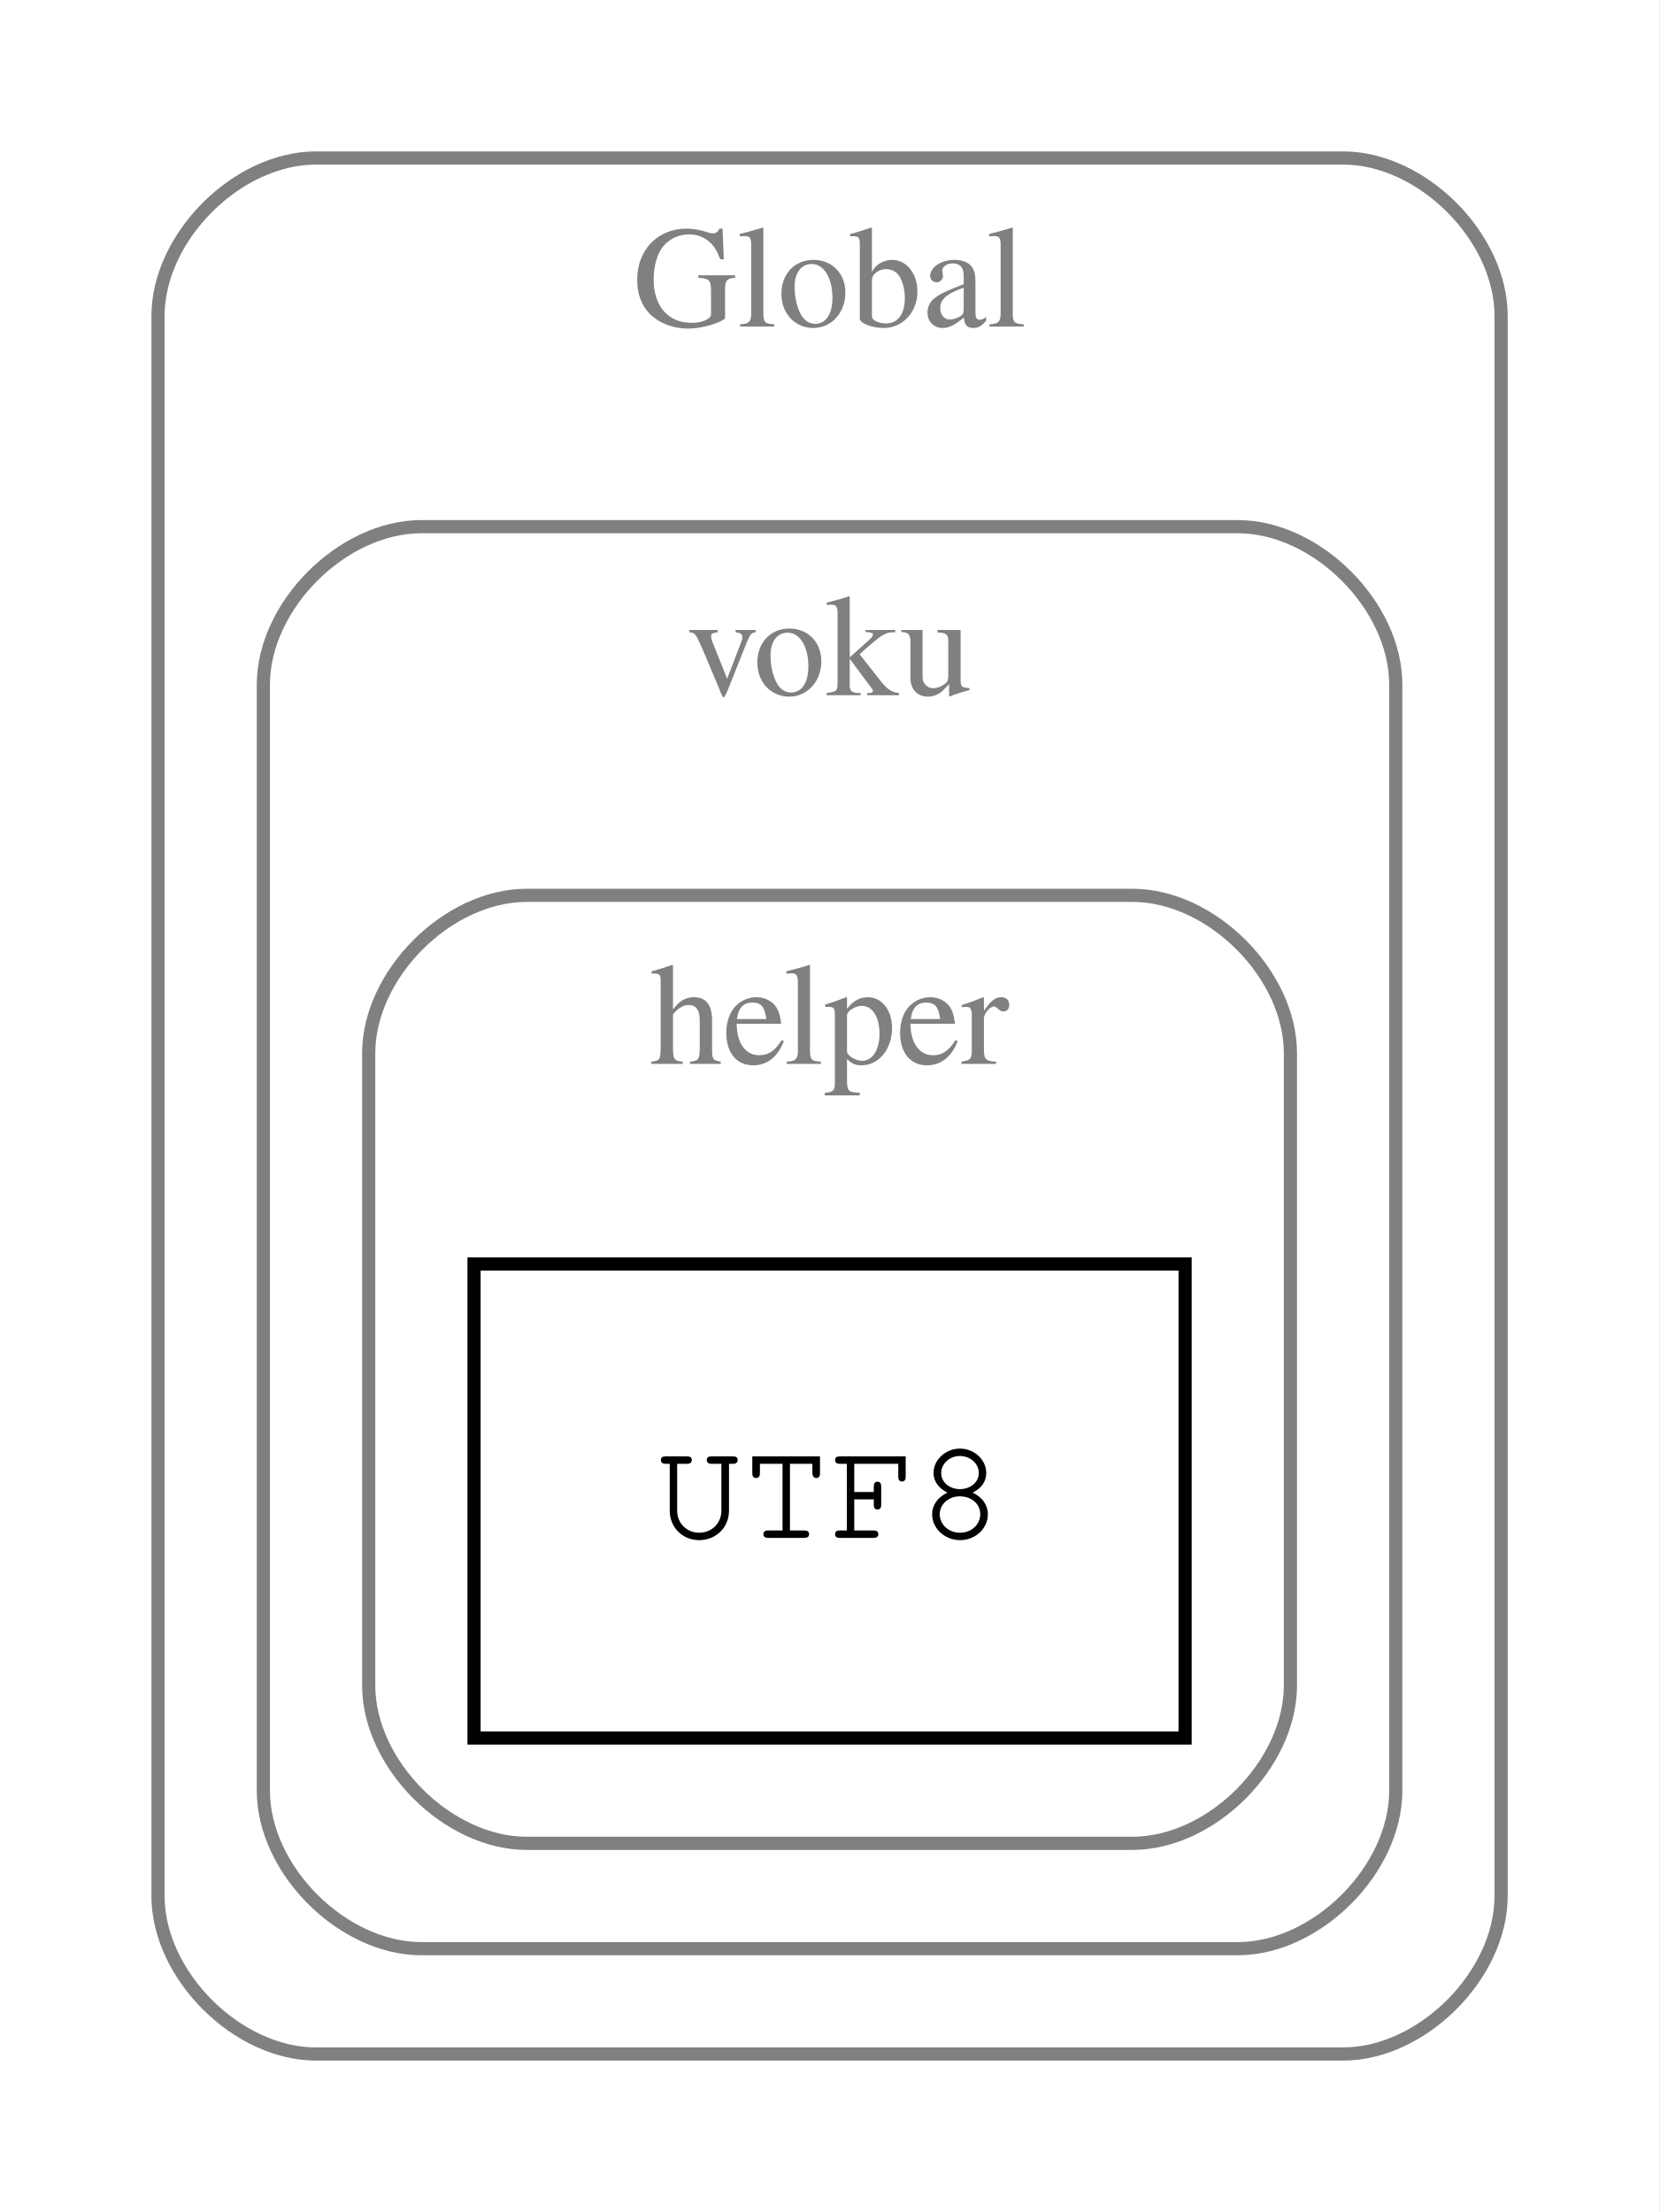
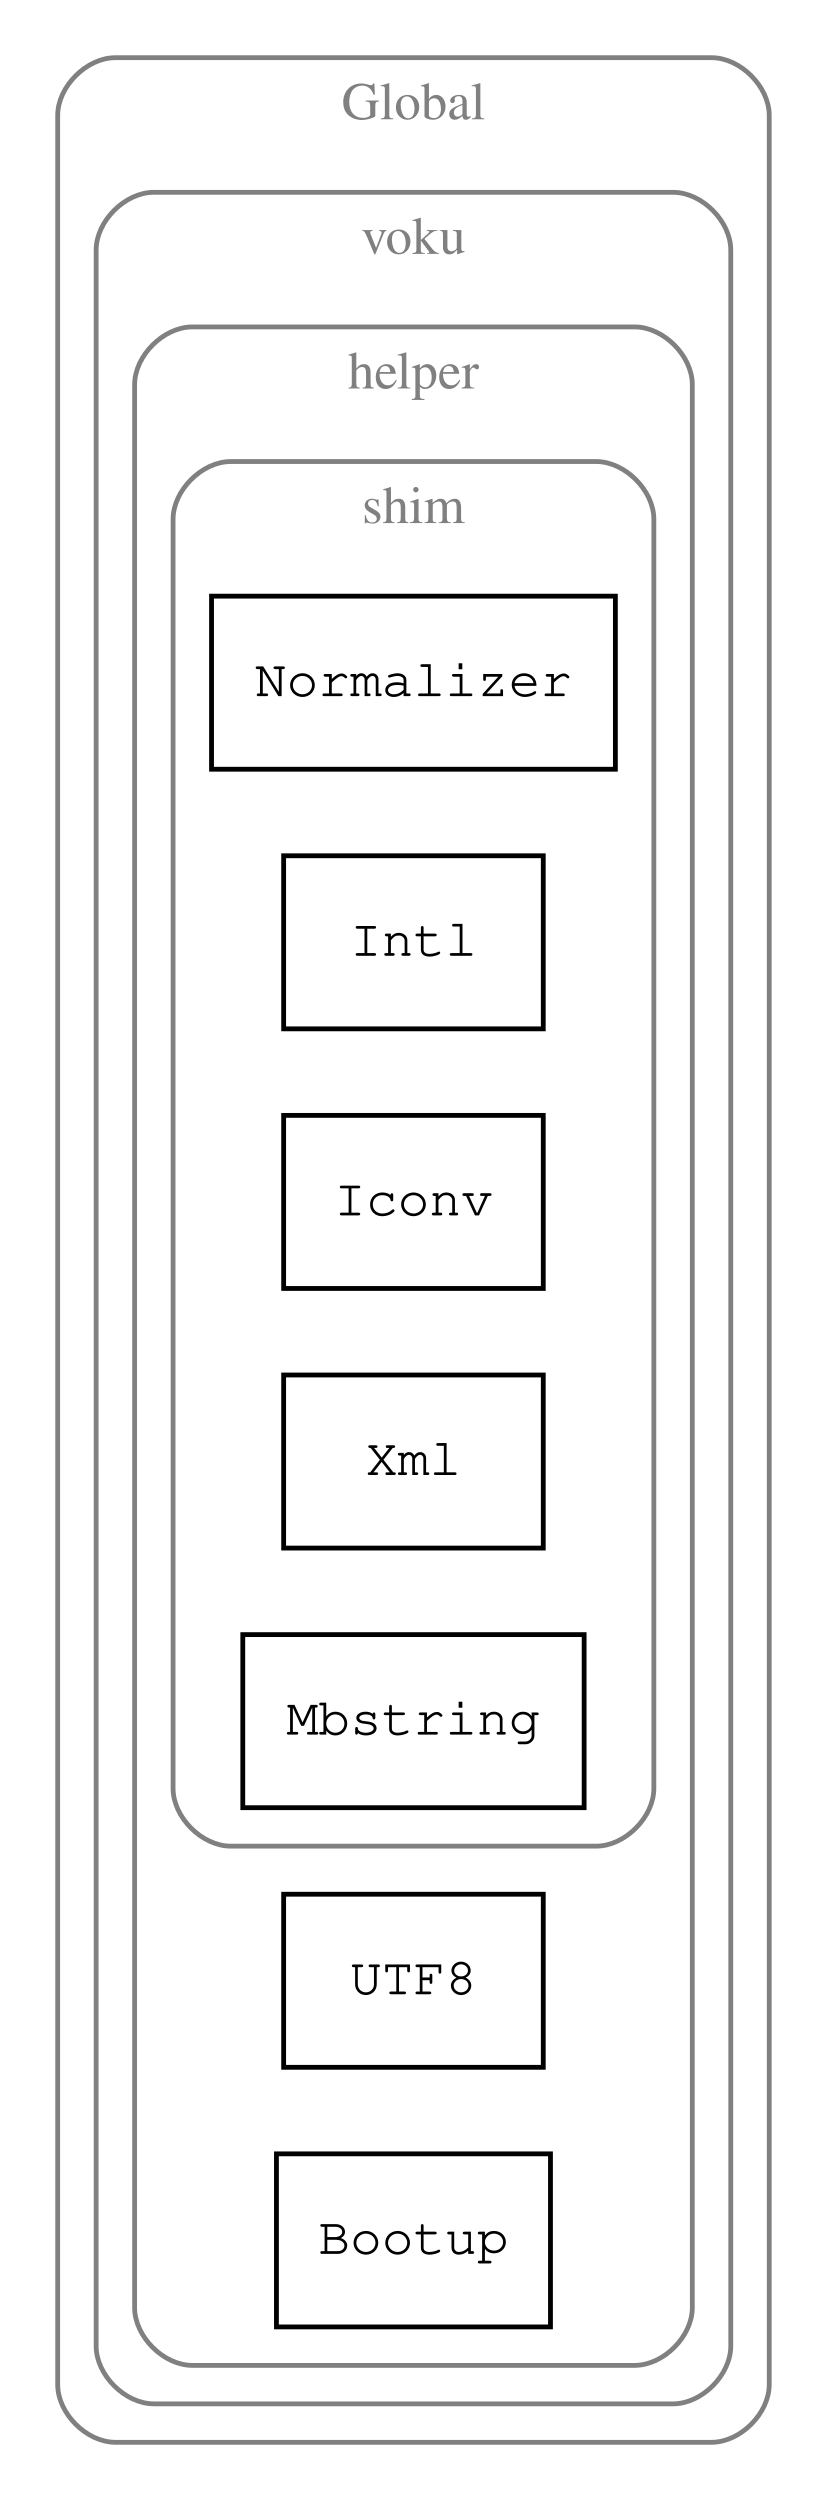
- <svg xmlns="http://www.w3.org/2000/svg" width="126pt" height="168pt" viewBox="0.00 0.00 126.00 168.00">
-   <g id="graph0" class="graph" transform="scale(1 1) rotate(0) translate(4 164)">
-     <polygon fill="white" stroke="none" points="-4,4 -4,-164 122,-164 122,4 -4,4" />
+ <svg xmlns="http://www.w3.org/2000/svg" width="172pt" height="520pt" viewBox="0.00 0.00 172.00 520.00">
+   <g id="graph0" class="graph" transform="scale(1 1) rotate(0) translate(4 516)">
+     <polygon fill="white" stroke="none" points="-4,4 -4,-516 168,-516 168,4 -4,4" />
    <g id="clust1" class="cluster">
-       <path fill="none" stroke="gray" d="M20,-8C20,-8 98,-8 98,-8 104,-8 110,-14 110,-20 110,-20 110,-140 110,-140 110,-146 104,-152 98,-152 98,-152 20,-152 20,-152 14,-152 8,-146 8,-140 8,-140 8,-20 8,-20 8,-14 14,-8 20,-8" />
-       <text text-anchor="middle" x="59" y="-139.2" font-family="Times,serif" font-size="11.00" fill="gray">Global</text>
+       <path fill="none" stroke="gray" d="M20,-8C20,-8 144,-8 144,-8 150,-8 156,-14 156,-20 156,-20 156,-492 156,-492 156,-498 150,-504 144,-504 144,-504 20,-504 20,-504 14,-504 8,-498 8,-492 8,-492 8,-20 8,-20 8,-14 14,-8 20,-8" />
+       <text text-anchor="middle" x="82" y="-491.2" font-family="Times,serif" font-size="11.00" fill="gray">Global</text>
    </g>
    <g id="clust2" class="cluster">
-       <path fill="none" stroke="gray" d="M28,-16C28,-16 90,-16 90,-16 96,-16 102,-22 102,-28 102,-28 102,-112 102,-112 102,-118 96,-124 90,-124 90,-124 28,-124 28,-124 22,-124 16,-118 16,-112 16,-112 16,-28 16,-28 16,-22 22,-16 28,-16" />
-       <text text-anchor="middle" x="59" y="-111.2" font-family="Times,serif" font-size="11.00" fill="gray">voku</text>
+       <path fill="none" stroke="gray" d="M28,-16C28,-16 136,-16 136,-16 142,-16 148,-22 148,-28 148,-28 148,-464 148,-464 148,-470 142,-476 136,-476 136,-476 28,-476 28,-476 22,-476 16,-470 16,-464 16,-464 16,-28 16,-28 16,-22 22,-16 28,-16" />
+       <text text-anchor="middle" x="82" y="-463.2" font-family="Times,serif" font-size="11.00" fill="gray">voku</text>
    </g>
    <g id="clust3" class="cluster">
-       <path fill="none" stroke="gray" d="M36,-24C36,-24 82,-24 82,-24 88,-24 94,-30 94,-36 94,-36 94,-84 94,-84 94,-90 88,-96 82,-96 82,-96 36,-96 36,-96 30,-96 24,-90 24,-84 24,-84 24,-36 24,-36 24,-30 30,-24 36,-24" />
-       <text text-anchor="middle" x="59" y="-83.2" font-family="Times,serif" font-size="11.00" fill="gray">helper</text>
+       <path fill="none" stroke="gray" d="M36,-24C36,-24 128,-24 128,-24 134,-24 140,-30 140,-36 140,-36 140,-436 140,-436 140,-442 134,-448 128,-448 128,-448 36,-448 36,-448 30,-448 24,-442 24,-436 24,-436 24,-36 24,-36 24,-30 30,-24 36,-24" />
+       <text text-anchor="middle" x="82" y="-435.2" font-family="Times,serif" font-size="11.00" fill="gray">helper</text>
+     </g>
+     <g id="clust4" class="cluster">
+       <path fill="none" stroke="gray" d="M44,-132C44,-132 120,-132 120,-132 126,-132 132,-138 132,-144 132,-144 132,-408 132,-408 132,-414 126,-420 120,-420 120,-420 44,-420 44,-420 38,-420 32,-414 32,-408 32,-408 32,-144 32,-144 32,-138 38,-132 44,-132" />
+       <text text-anchor="middle" x="82" y="-407.2" font-family="Times,serif" font-size="11.00" fill="gray">shim</text>
    </g>
    <g id="node1" class="node">
-       <polygon fill="none" stroke="black" points="86,-68 32,-68 32,-32 86,-32 86,-68" />
-       <text text-anchor="middle" x="59" y="-47.2" font-family="Courier,monospace" font-size="11.00">UTF8</text>
+       <polygon fill="none" stroke="black" points="124,-392 40,-392 40,-356 124,-356 124,-392" />
+       <text text-anchor="middle" x="82" y="-371.2" font-family="Courier,monospace" font-size="11.00">Normalizer</text>
+     </g>
+     <g id="node2" class="node">
+       <polygon fill="none" stroke="black" points="109,-338 55,-338 55,-302 109,-302 109,-338" />
+       <text text-anchor="middle" x="82" y="-317.2" font-family="Courier,monospace" font-size="11.00">Intl</text>
+     </g>
+     <g id="node3" class="node">
+       <polygon fill="none" stroke="black" points="109,-284 55,-284 55,-248 109,-248 109,-284" />
+       <text text-anchor="middle" x="82" y="-263.2" font-family="Courier,monospace" font-size="11.00">Iconv</text>
+     </g>
+     <g id="node4" class="node">
+       <polygon fill="none" stroke="black" points="109,-230 55,-230 55,-194 109,-194 109,-230" />
+       <text text-anchor="middle" x="82" y="-209.2" font-family="Courier,monospace" font-size="11.00">Xml</text>
+     </g>
+     <g id="node5" class="node">
+       <polygon fill="none" stroke="black" points="117.5,-176 46.5,-176 46.5,-140 117.5,-140 117.5,-176" />
+       <text text-anchor="middle" x="82" y="-155.2" font-family="Courier,monospace" font-size="11.00">Mbstring</text>
+     </g>
+     <g id="node6" class="node">
+       <polygon fill="none" stroke="black" points="109,-122 55,-122 55,-86 109,-86 109,-122" />
+       <text text-anchor="middle" x="82" y="-101.2" font-family="Courier,monospace" font-size="11.00">UTF8</text>
+     </g>
+     <g id="node7" class="node">
+       <polygon fill="none" stroke="black" points="110.5,-68 53.5,-68 53.5,-32 110.5,-32 110.5,-68" />
+       <text text-anchor="middle" x="82" y="-47.2" font-family="Courier,monospace" font-size="11.00">Bootup</text>
    </g>
  </g>
</svg>
